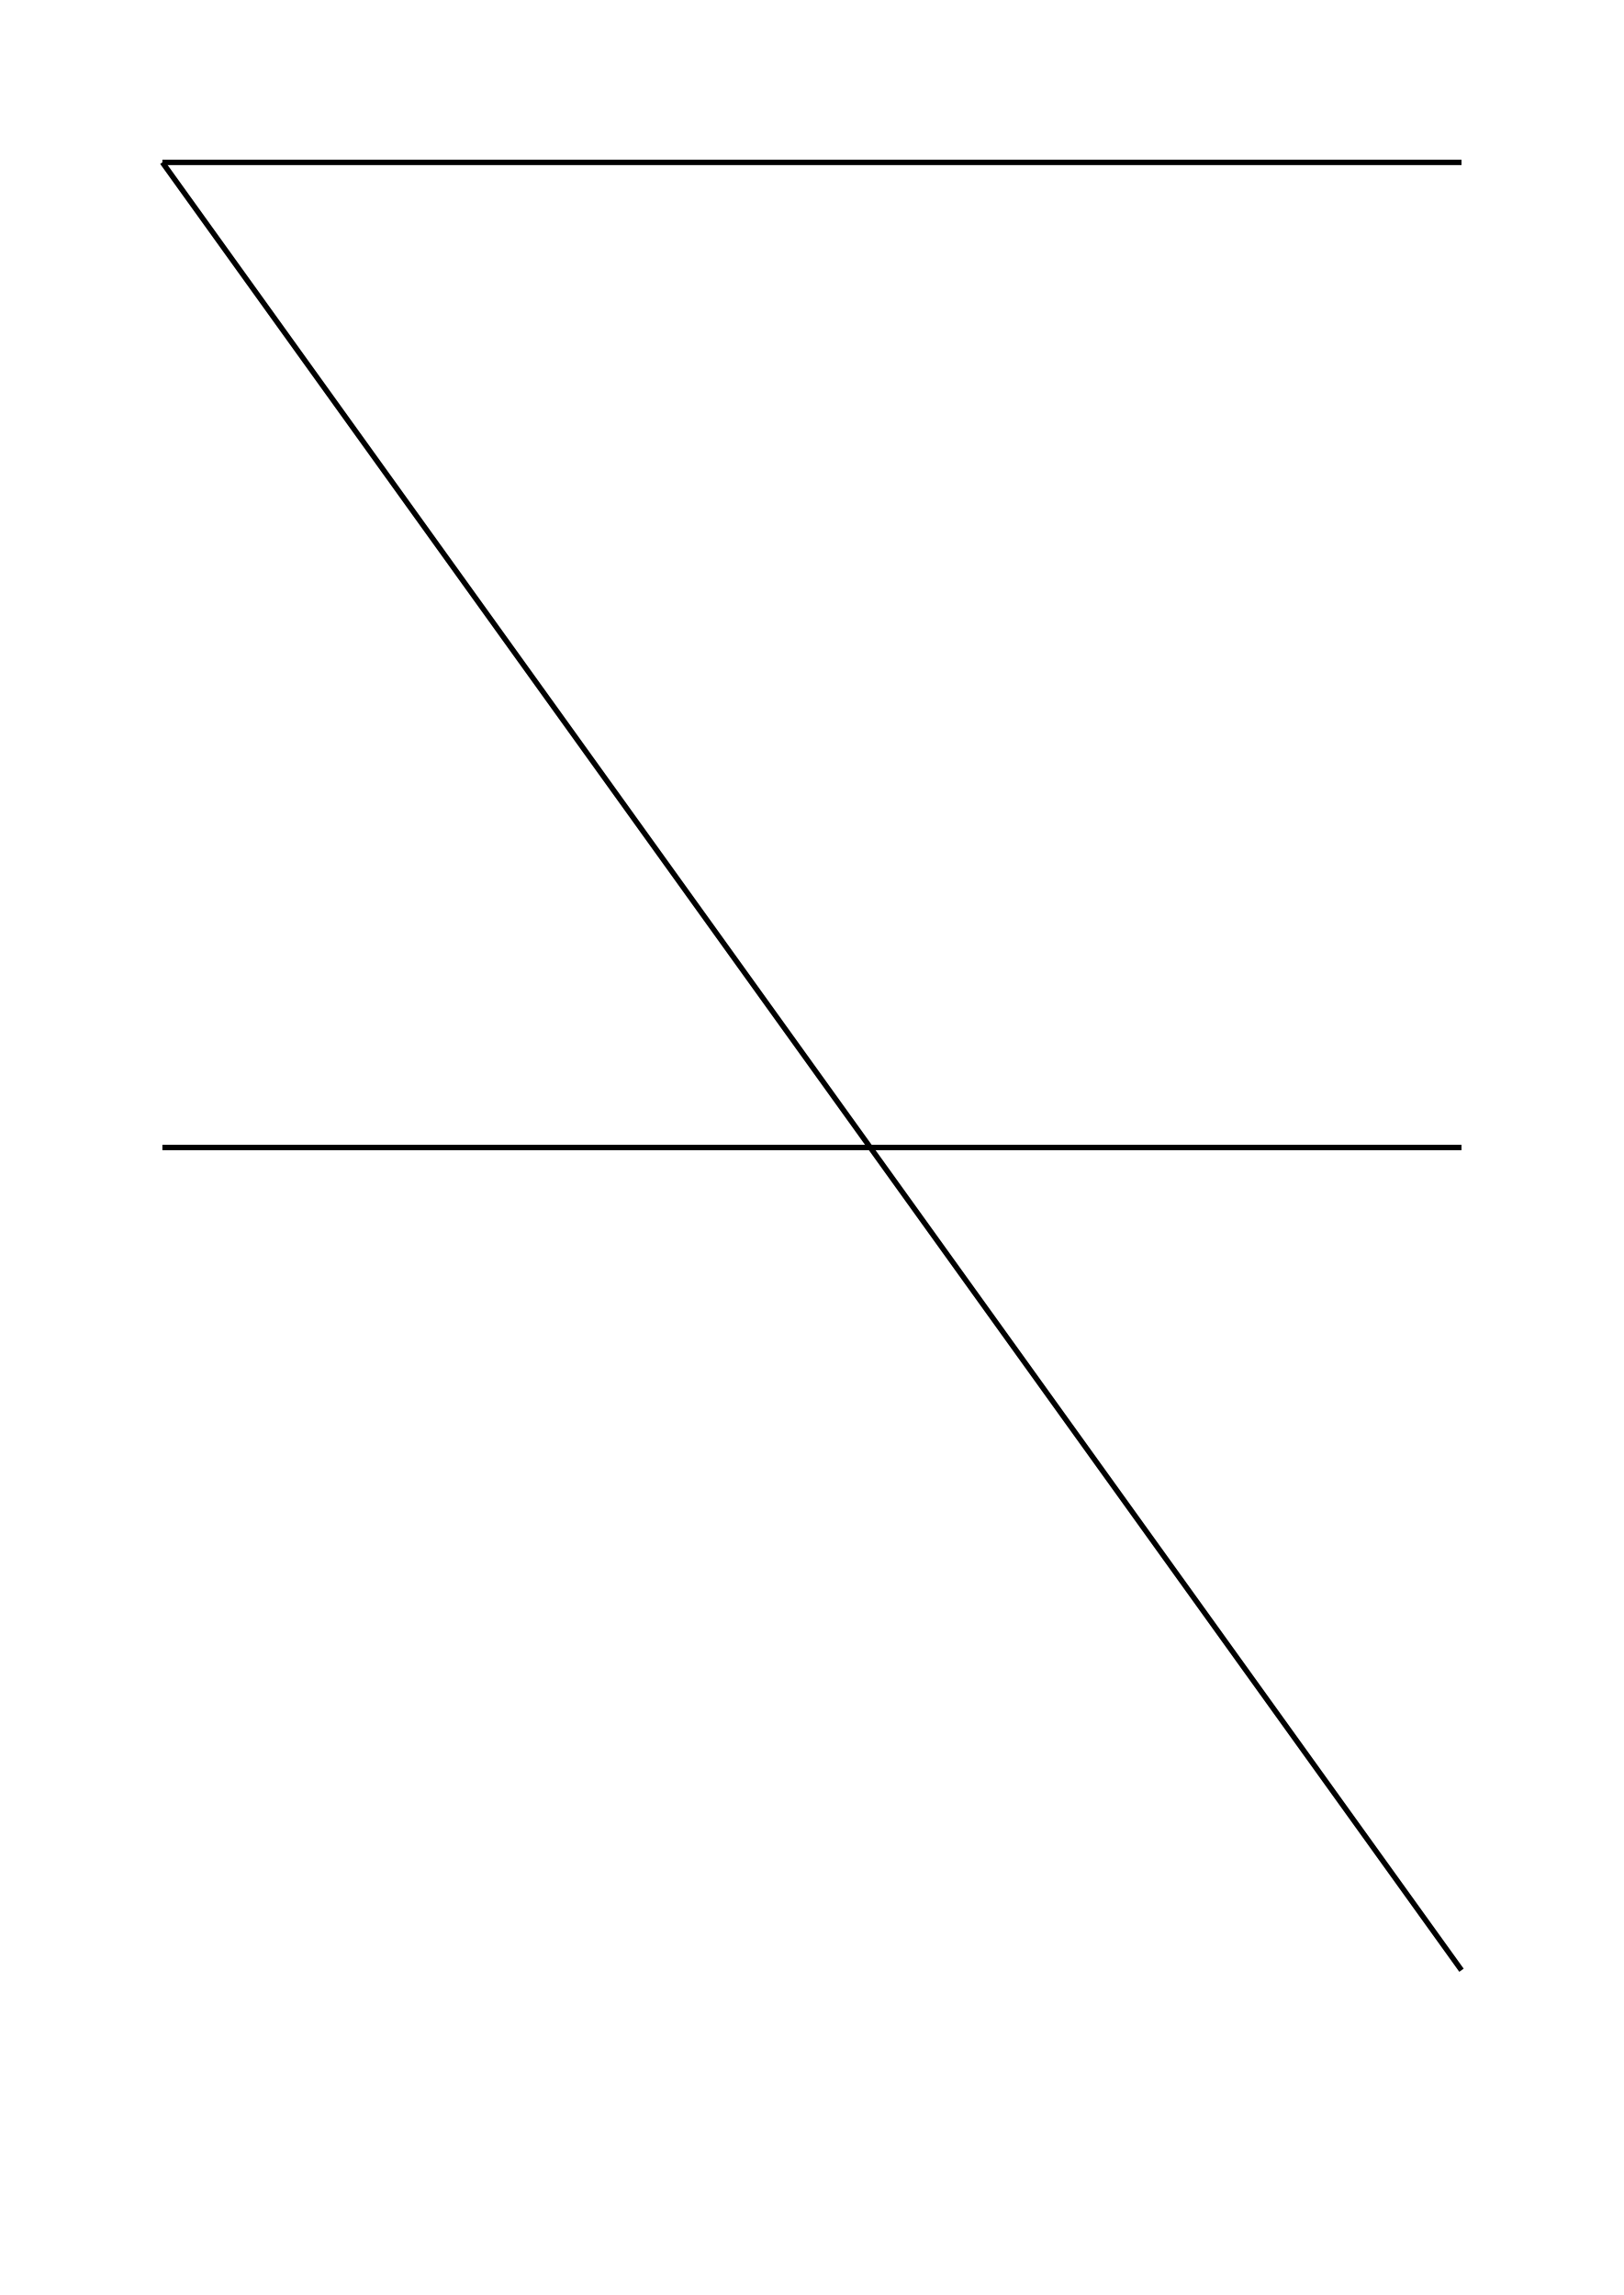
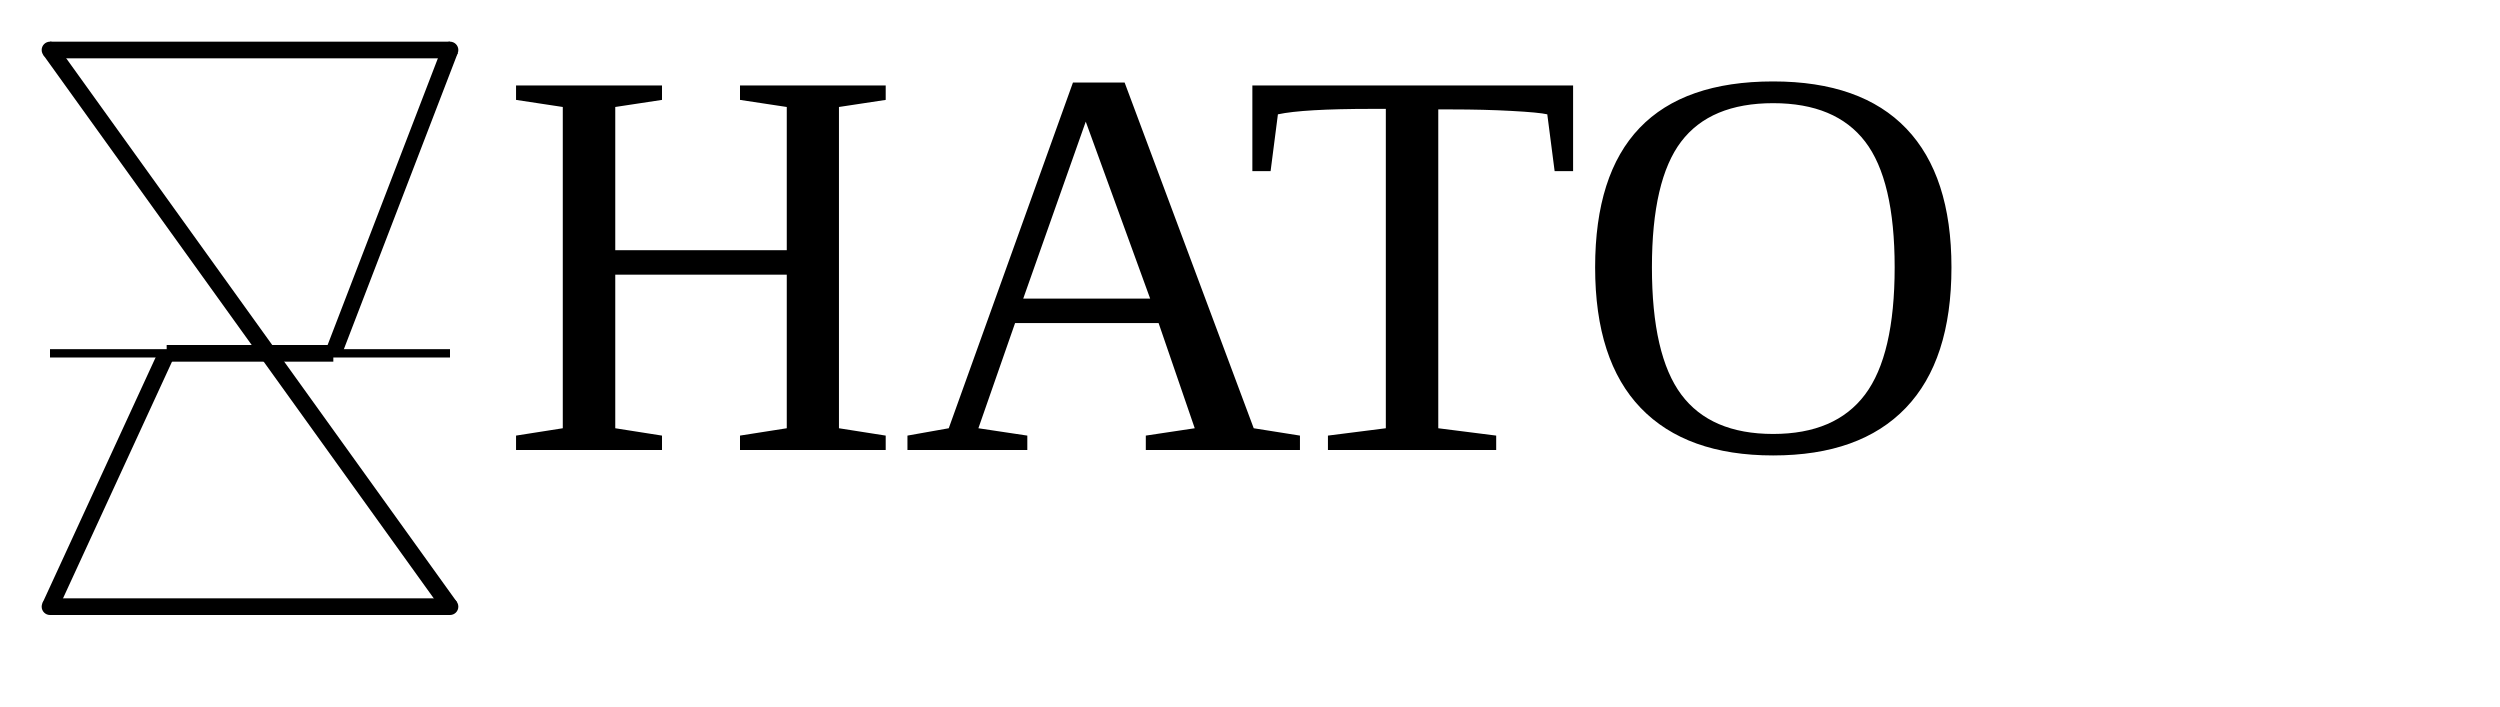
- <svg xmlns="http://www.w3.org/2000/svg" version="1.1" width="300" height="424">
-   <line x1="30" y1="30" x2="270" y2="30" stroke="#000" />
-   <line x1="30" y1="212" x2="270" y2="212" stroke="#000" />
-   <line x1="30" y1="30" x2="270" y2="364" stroke="#000" />
+ <svg xmlns="http://www.w3.org/2000/svg" version="1.1" width="1500" height="424">
+   <line x1="30" y1="30" x2="270" y2="30" stroke="#000" stroke-width="10" />
+   <line x1="30" y1="212" x2="270" y2="212" stroke="#000" stroke-width="5" />
+   <line x1="30" y1="30" x2="270" y2="364" stroke="#000" stroke-width="10" />
+   <line x1="30" y1="364" x2="100" y2="212" stroke="#000" stroke-width="10" />
+   <line x1="200" y1="212" x2="270" y2="30" stroke="#000" stroke-width="10" />
+   <circle cx="30" cy="30" fill="#000" r="5" />
+   <circle cx="270" cy="30" fill="#000" r="5" />
+   <circle cx="30" cy="364" fill="#000" r="5" />
+   <circle cx="270" cy="364" fill="#000" r="5" />
+   <line x1="30" y1="364" x2="270" y2="364" stroke="#000" stroke-width="10" />
+   <text x="300" y="270" style="font-size: 334px;">HATO</text>
+   <line x1="100" y1="212" x2="200" y2="212" stroke="#000" stroke-width="10" />
</svg>
